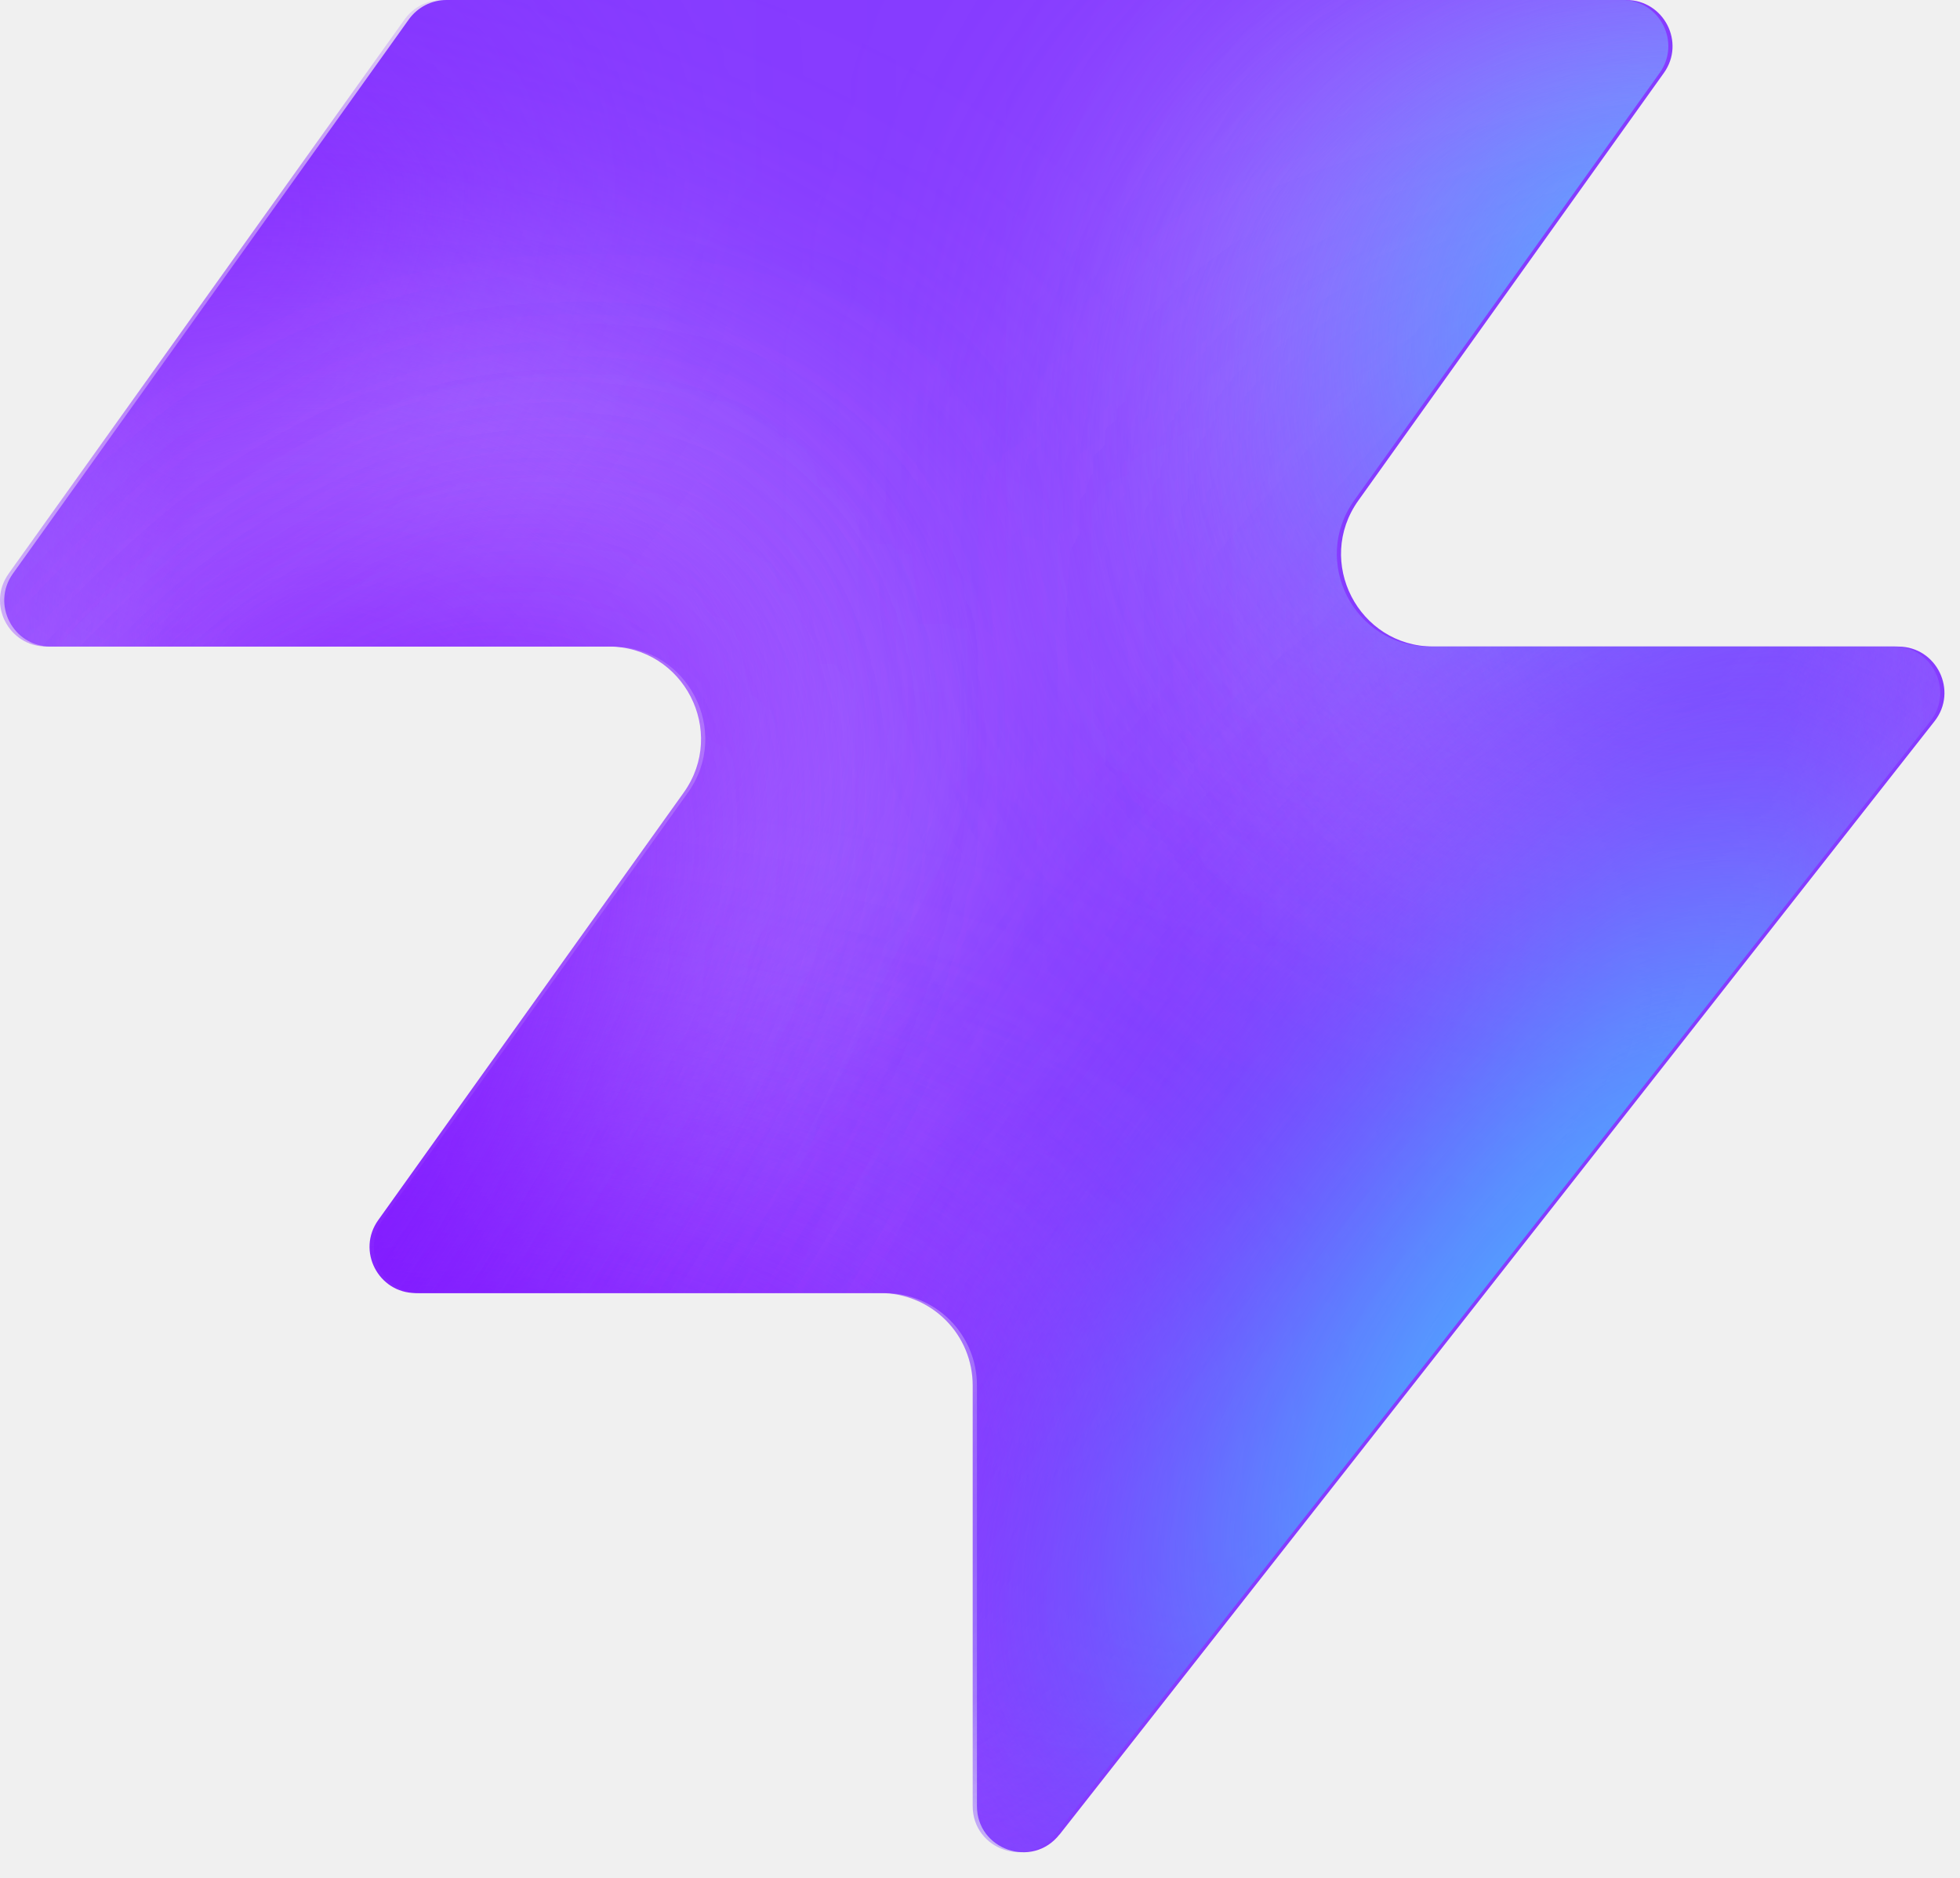
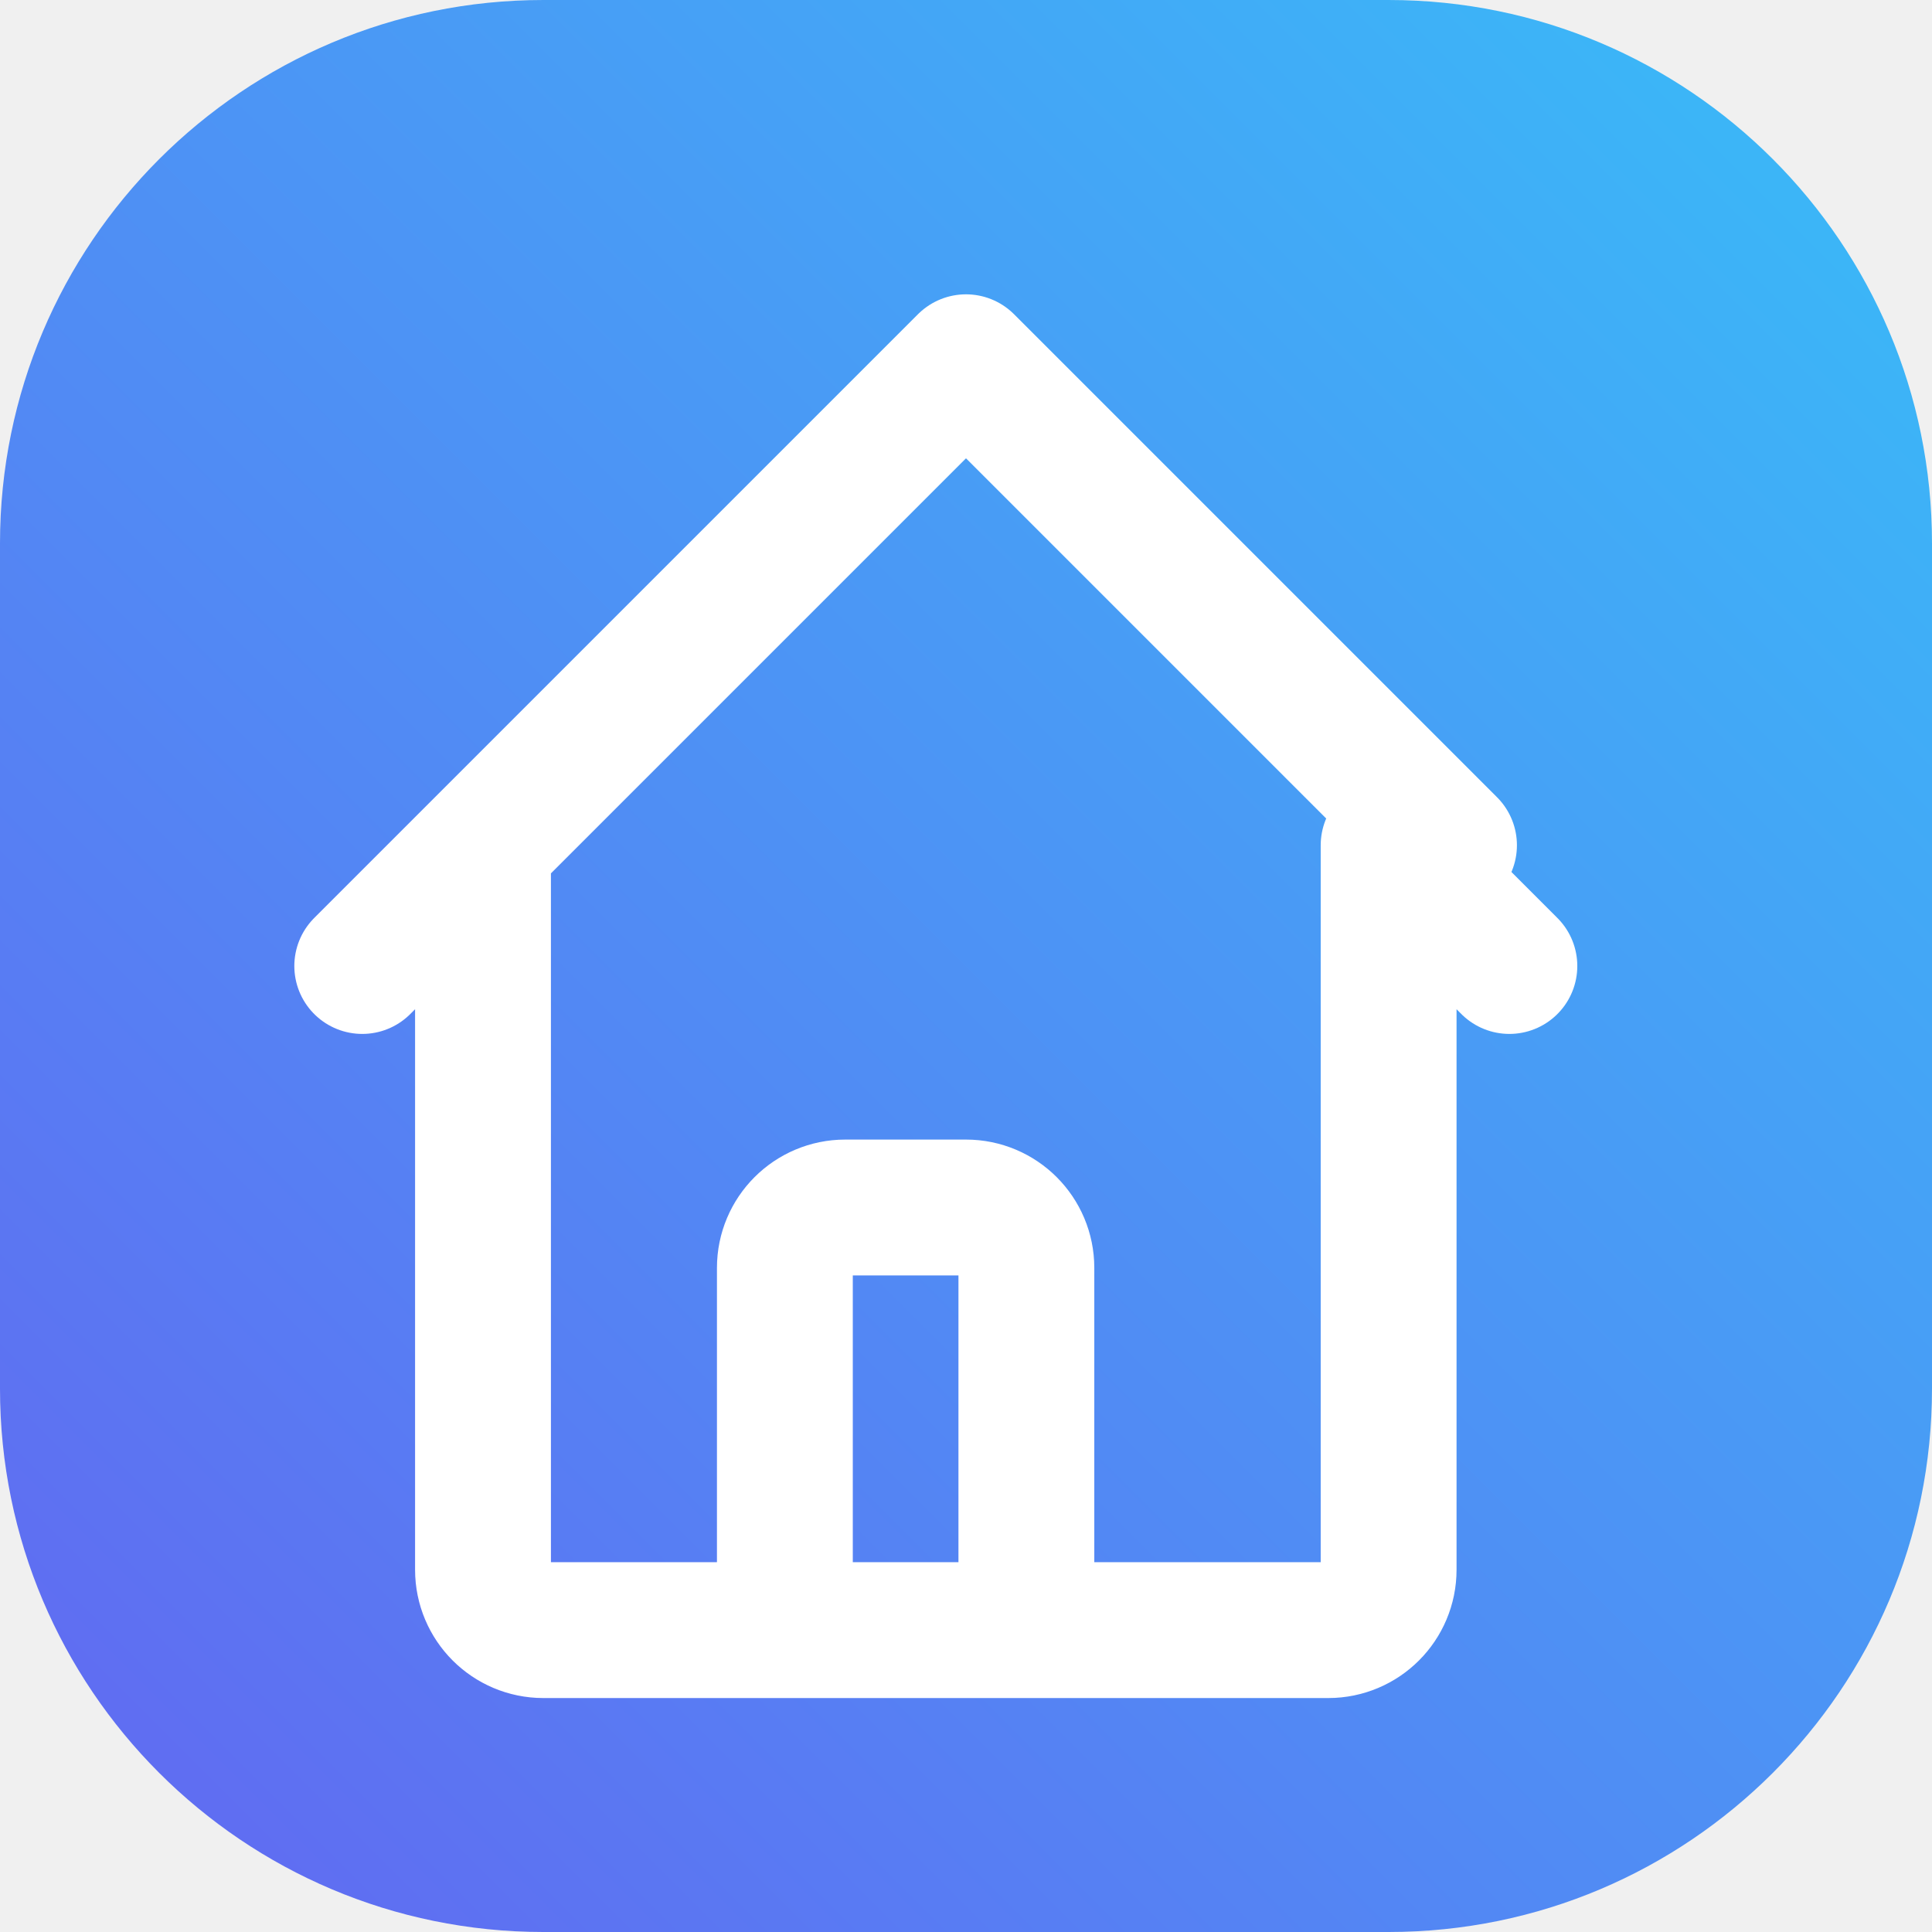
- <svg xmlns="http://www.w3.org/2000/svg" width="48" height="46" fill="none" viewBox="0 0 48 46">
-   <path fill="#863bff" d="M25.946 44.938c-.664.845-2.021.375-2.021-.698V33.937a2.26 2.26 0 0 0-2.262-2.262H10.287c-.92 0-1.456-1.04-.92-1.788l7.48-10.471c1.07-1.497 0-3.578-1.842-3.578H1.237c-.92 0-1.456-1.04-.92-1.788L10.013.474c.214-.297.556-.474.92-.474h28.894c.92 0 1.456 1.04.92 1.788l-7.48 10.471c-1.07 1.498 0 3.579 1.842 3.579h11.377c.943 0 1.473 1.088.89 1.83L25.947 44.94z" style="fill:#863bff;fill:color(display-p3 .525 .23 1);fill-opacity:1" />
-   <mask id="a" width="48" height="46" x="0" y="0" maskUnits="userSpaceOnUse" style="mask-type:alpha">
-     <path fill="#000" d="M25.842 44.938c-.664.844-2.021.375-2.021-.698V33.937a2.26 2.26 0 0 0-2.262-2.262H10.183c-.92 0-1.456-1.04-.92-1.788l7.48-10.471c1.07-1.498 0-3.579-1.842-3.579H1.133c-.92 0-1.456-1.04-.92-1.787L9.91.473c.214-.297.556-.474.92-.474h28.894c.92 0 1.456 1.04.92 1.788l-7.48 10.471c-1.07 1.498 0 3.578 1.842 3.578h11.377c.943 0 1.473 1.088.89 1.832L25.843 44.94z" style="fill:#000;fill-opacity:1" />
-   </mask>
-   <g mask="url(#a)">
-     <g filter="url(#b)">
-       <ellipse cx="5.508" cy="14.704" fill="#ede6ff" rx="5.508" ry="14.704" style="fill:#ede6ff;fill:color(display-p3 .927 .903 1);fill-opacity:1" transform="matrix(.00324 1 1 -.00324 -4.47 31.516)" />
-     </g>
-     <g filter="url(#c)">
-       <ellipse cx="10.399" cy="29.851" fill="#ede6ff" rx="10.399" ry="29.851" style="fill:#ede6ff;fill:color(display-p3 .927 .903 1);fill-opacity:1" transform="matrix(.00324 1 1 -.00324 -39.328 7.883)" />
-     </g>
-     <g filter="url(#d)">
-       <ellipse cx="5.508" cy="30.487" fill="#7e14ff" rx="5.508" ry="30.487" style="fill:#7e14ff;fill:color(display-p3 .492 .077 1);fill-opacity:1" transform="rotate(89.814 -25.913 -14.639)scale(1 -1)" />
-     </g>
-     <g filter="url(#e)">
-       <ellipse cx="5.508" cy="30.599" fill="#7e14ff" rx="5.508" ry="30.599" style="fill:#7e14ff;fill:color(display-p3 .492 .077 1);fill-opacity:1" transform="rotate(89.814 -32.644 -3.334)scale(1 -1)" />
-     </g>
-     <g filter="url(#f)">
-       <ellipse cx="5.508" cy="30.599" fill="#7e14ff" rx="5.508" ry="30.599" style="fill:#7e14ff;fill:color(display-p3 .492 .077 1);fill-opacity:1" transform="matrix(.00324 1 1 -.00324 -34.34 30.47)" />
-     </g>
-     <g filter="url(#g)">
-       <ellipse cx="14.072" cy="22.078" fill="#ede6ff" rx="14.072" ry="22.078" style="fill:#ede6ff;fill:color(display-p3 .927 .903 1);fill-opacity:1" transform="rotate(93.35 24.506 48.493)scale(-1 1)" />
-     </g>
-     <g filter="url(#h)">
-       <ellipse cx="3.47" cy="21.501" fill="#7e14ff" rx="3.47" ry="21.501" style="fill:#7e14ff;fill:color(display-p3 .492 .077 1);fill-opacity:1" transform="rotate(89.009 28.708 47.59)scale(-1 1)" />
-     </g>
-     <g filter="url(#i)">
-       <ellipse cx="3.47" cy="21.501" fill="#7e14ff" rx="3.47" ry="21.501" style="fill:#7e14ff;fill:color(display-p3 .492 .077 1);fill-opacity:1" transform="rotate(89.009 28.708 47.59)scale(-1 1)" />
-     </g>
-     <g filter="url(#j)">
-       <ellipse cx=".387" cy="8.972" fill="#7e14ff" rx="4.407" ry="29.108" style="fill:#7e14ff;fill:color(display-p3 .492 .077 1);fill-opacity:1" transform="rotate(39.51 .387 8.972)" />
-     </g>
-     <g filter="url(#k)">
-       <ellipse cx="47.523" cy="-6.092" fill="#7e14ff" rx="4.407" ry="29.108" style="fill:#7e14ff;fill:color(display-p3 .492 .077 1);fill-opacity:1" transform="rotate(37.892 47.523 -6.092)" />
-     </g>
-     <g filter="url(#l)">
-       <ellipse cx="41.412" cy="6.333" fill="#47bfff" rx="5.971" ry="9.665" style="fill:#47bfff;fill:color(display-p3 .28 .748 1);fill-opacity:1" transform="rotate(37.892 41.412 6.333)" />
-     </g>
-     <g filter="url(#m)">
-       <ellipse cx="-1.879" cy="38.332" fill="#7e14ff" rx="4.407" ry="29.108" style="fill:#7e14ff;fill:color(display-p3 .492 .077 1);fill-opacity:1" transform="rotate(37.892 -1.88 38.332)" />
-     </g>
-     <g filter="url(#n)">
-       <ellipse cx="-1.879" cy="38.332" fill="#7e14ff" rx="4.407" ry="29.108" style="fill:#7e14ff;fill:color(display-p3 .492 .077 1);fill-opacity:1" transform="rotate(37.892 -1.88 38.332)" />
-     </g>
-     <g filter="url(#o)">
-       <ellipse cx="35.651" cy="29.907" fill="#7e14ff" rx="4.407" ry="29.108" style="fill:#7e14ff;fill:color(display-p3 .492 .077 1);fill-opacity:1" transform="rotate(37.892 35.651 29.907)" />
-     </g>
-     <g filter="url(#p)">
-       <ellipse cx="38.418" cy="32.4" fill="#47bfff" rx="5.971" ry="15.297" style="fill:#47bfff;fill:color(display-p3 .28 .748 1);fill-opacity:1" transform="rotate(37.892 38.418 32.4)" />
-     </g>
-   </g>
+ <svg xmlns="http://www.w3.org/2000/svg" viewBox="0 0 64 64" width="64" height="64">
  <defs>
-     <filter id="b" width="60.045" height="41.654" x="-19.77" y="16.149" color-interpolation-filters="sRGB" filterUnits="userSpaceOnUse">
-       <feFlood flood-opacity="0" result="BackgroundImageFix" />
-       <feBlend in="SourceGraphic" in2="BackgroundImageFix" result="shape" />
-       <feGaussianBlur result="effect1_foregroundBlur_2002_17158" stdDeviation="7.659" />
-     </filter>
-     <filter id="c" width="90.34" height="51.437" x="-54.613" y="-7.533" color-interpolation-filters="sRGB" filterUnits="userSpaceOnUse">
-       <feFlood flood-opacity="0" result="BackgroundImageFix" />
-       <feBlend in="SourceGraphic" in2="BackgroundImageFix" result="shape" />
-       <feGaussianBlur result="effect1_foregroundBlur_2002_17158" stdDeviation="7.659" />
-     </filter>
-     <filter id="d" width="79.355" height="29.4" x="-49.64" y="2.03" color-interpolation-filters="sRGB" filterUnits="userSpaceOnUse">
-       <feFlood flood-opacity="0" result="BackgroundImageFix" />
-       <feBlend in="SourceGraphic" in2="BackgroundImageFix" result="shape" />
-       <feGaussianBlur result="effect1_foregroundBlur_2002_17158" stdDeviation="4.596" />
-     </filter>
-     <filter id="e" width="79.579" height="29.4" x="-45.045" y="20.029" color-interpolation-filters="sRGB" filterUnits="userSpaceOnUse">
-       <feFlood flood-opacity="0" result="BackgroundImageFix" />
-       <feBlend in="SourceGraphic" in2="BackgroundImageFix" result="shape" />
-       <feGaussianBlur result="effect1_foregroundBlur_2002_17158" stdDeviation="4.596" />
-     </filter>
-     <filter id="f" width="79.579" height="29.4" x="-43.513" y="21.178" color-interpolation-filters="sRGB" filterUnits="userSpaceOnUse">
-       <feFlood flood-opacity="0" result="BackgroundImageFix" />
-       <feBlend in="SourceGraphic" in2="BackgroundImageFix" result="shape" />
-       <feGaussianBlur result="effect1_foregroundBlur_2002_17158" stdDeviation="4.596" />
-     </filter>
-     <filter id="g" width="74.749" height="58.852" x="15.756" y="-17.901" color-interpolation-filters="sRGB" filterUnits="userSpaceOnUse">
-       <feFlood flood-opacity="0" result="BackgroundImageFix" />
-       <feBlend in="SourceGraphic" in2="BackgroundImageFix" result="shape" />
-       <feGaussianBlur result="effect1_foregroundBlur_2002_17158" stdDeviation="7.659" />
-     </filter>
-     <filter id="h" width="61.377" height="25.362" x="23.548" y="2.284" color-interpolation-filters="sRGB" filterUnits="userSpaceOnUse">
-       <feFlood flood-opacity="0" result="BackgroundImageFix" />
-       <feBlend in="SourceGraphic" in2="BackgroundImageFix" result="shape" />
-       <feGaussianBlur result="effect1_foregroundBlur_2002_17158" stdDeviation="4.596" />
-     </filter>
-     <filter id="i" width="61.377" height="25.362" x="23.548" y="2.284" color-interpolation-filters="sRGB" filterUnits="userSpaceOnUse">
-       <feFlood flood-opacity="0" result="BackgroundImageFix" />
-       <feBlend in="SourceGraphic" in2="BackgroundImageFix" result="shape" />
-       <feGaussianBlur result="effect1_foregroundBlur_2002_17158" stdDeviation="4.596" />
-     </filter>
-     <filter id="j" width="56.045" height="63.649" x="-27.636" y="-22.853" color-interpolation-filters="sRGB" filterUnits="userSpaceOnUse">
-       <feFlood flood-opacity="0" result="BackgroundImageFix" />
-       <feBlend in="SourceGraphic" in2="BackgroundImageFix" result="shape" />
-       <feGaussianBlur result="effect1_foregroundBlur_2002_17158" stdDeviation="4.596" />
-     </filter>
-     <filter id="k" width="54.814" height="64.646" x="20.116" y="-38.415" color-interpolation-filters="sRGB" filterUnits="userSpaceOnUse">
-       <feFlood flood-opacity="0" result="BackgroundImageFix" />
-       <feBlend in="SourceGraphic" in2="BackgroundImageFix" result="shape" />
-       <feGaussianBlur result="effect1_foregroundBlur_2002_17158" stdDeviation="4.596" />
-     </filter>
-     <filter id="l" width="33.541" height="35.313" x="24.641" y="-11.323" color-interpolation-filters="sRGB" filterUnits="userSpaceOnUse">
-       <feFlood flood-opacity="0" result="BackgroundImageFix" />
-       <feBlend in="SourceGraphic" in2="BackgroundImageFix" result="shape" />
-       <feGaussianBlur result="effect1_foregroundBlur_2002_17158" stdDeviation="4.596" />
-     </filter>
-     <filter id="m" width="54.814" height="64.646" x="-29.286" y="6.009" color-interpolation-filters="sRGB" filterUnits="userSpaceOnUse">
-       <feFlood flood-opacity="0" result="BackgroundImageFix" />
-       <feBlend in="SourceGraphic" in2="BackgroundImageFix" result="shape" />
-       <feGaussianBlur result="effect1_foregroundBlur_2002_17158" stdDeviation="4.596" />
-     </filter>
-     <filter id="n" width="54.814" height="64.646" x="-29.286" y="6.009" color-interpolation-filters="sRGB" filterUnits="userSpaceOnUse">
-       <feFlood flood-opacity="0" result="BackgroundImageFix" />
-       <feBlend in="SourceGraphic" in2="BackgroundImageFix" result="shape" />
-       <feGaussianBlur result="effect1_foregroundBlur_2002_17158" stdDeviation="4.596" />
-     </filter>
-     <filter id="o" width="54.814" height="64.646" x="8.244" y="-2.416" color-interpolation-filters="sRGB" filterUnits="userSpaceOnUse">
-       <feFlood flood-opacity="0" result="BackgroundImageFix" />
-       <feBlend in="SourceGraphic" in2="BackgroundImageFix" result="shape" />
-       <feGaussianBlur result="effect1_foregroundBlur_2002_17158" stdDeviation="4.596" />
-     </filter>
-     <filter id="p" width="39.409" height="43.623" x="18.713" y="10.588" color-interpolation-filters="sRGB" filterUnits="userSpaceOnUse">
-       <feFlood flood-opacity="0" result="BackgroundImageFix" />
-       <feBlend in="SourceGraphic" in2="BackgroundImageFix" result="shape" />
-       <feGaussianBlur result="effect1_foregroundBlur_2002_17158" stdDeviation="4.596" />
-     </filter>
+     <linearGradient id="appFaviconGradient" x1="0%" y1="100%" x2="100%" y2="0%">
+       <stop offset="0%" stop-color="#6366f1" />
+       <stop offset="100%" stop-color="#38bdf8" />
+     </linearGradient>
  </defs>
+   <rect x="0" y="0" width="64" height="64" rx="18" fill="url(#appFaviconGradient)" />
+   <path fill="none" stroke="#ffffff" stroke-width="4.5" stroke-linecap="round" stroke-linejoin="round" d="M12 32l4-4m0 0l16-16 16 16M16 28v24a2 2 0 002 2h8m20-26l4 4m-4-4v24a2 2 0 01-2 2h-8m-12 0a2 2 0 002-2v-10a2 2 0 012-2h4a2 2 0 012 2v10a2 2 0 002 2m-12 0h12" />
</svg>
